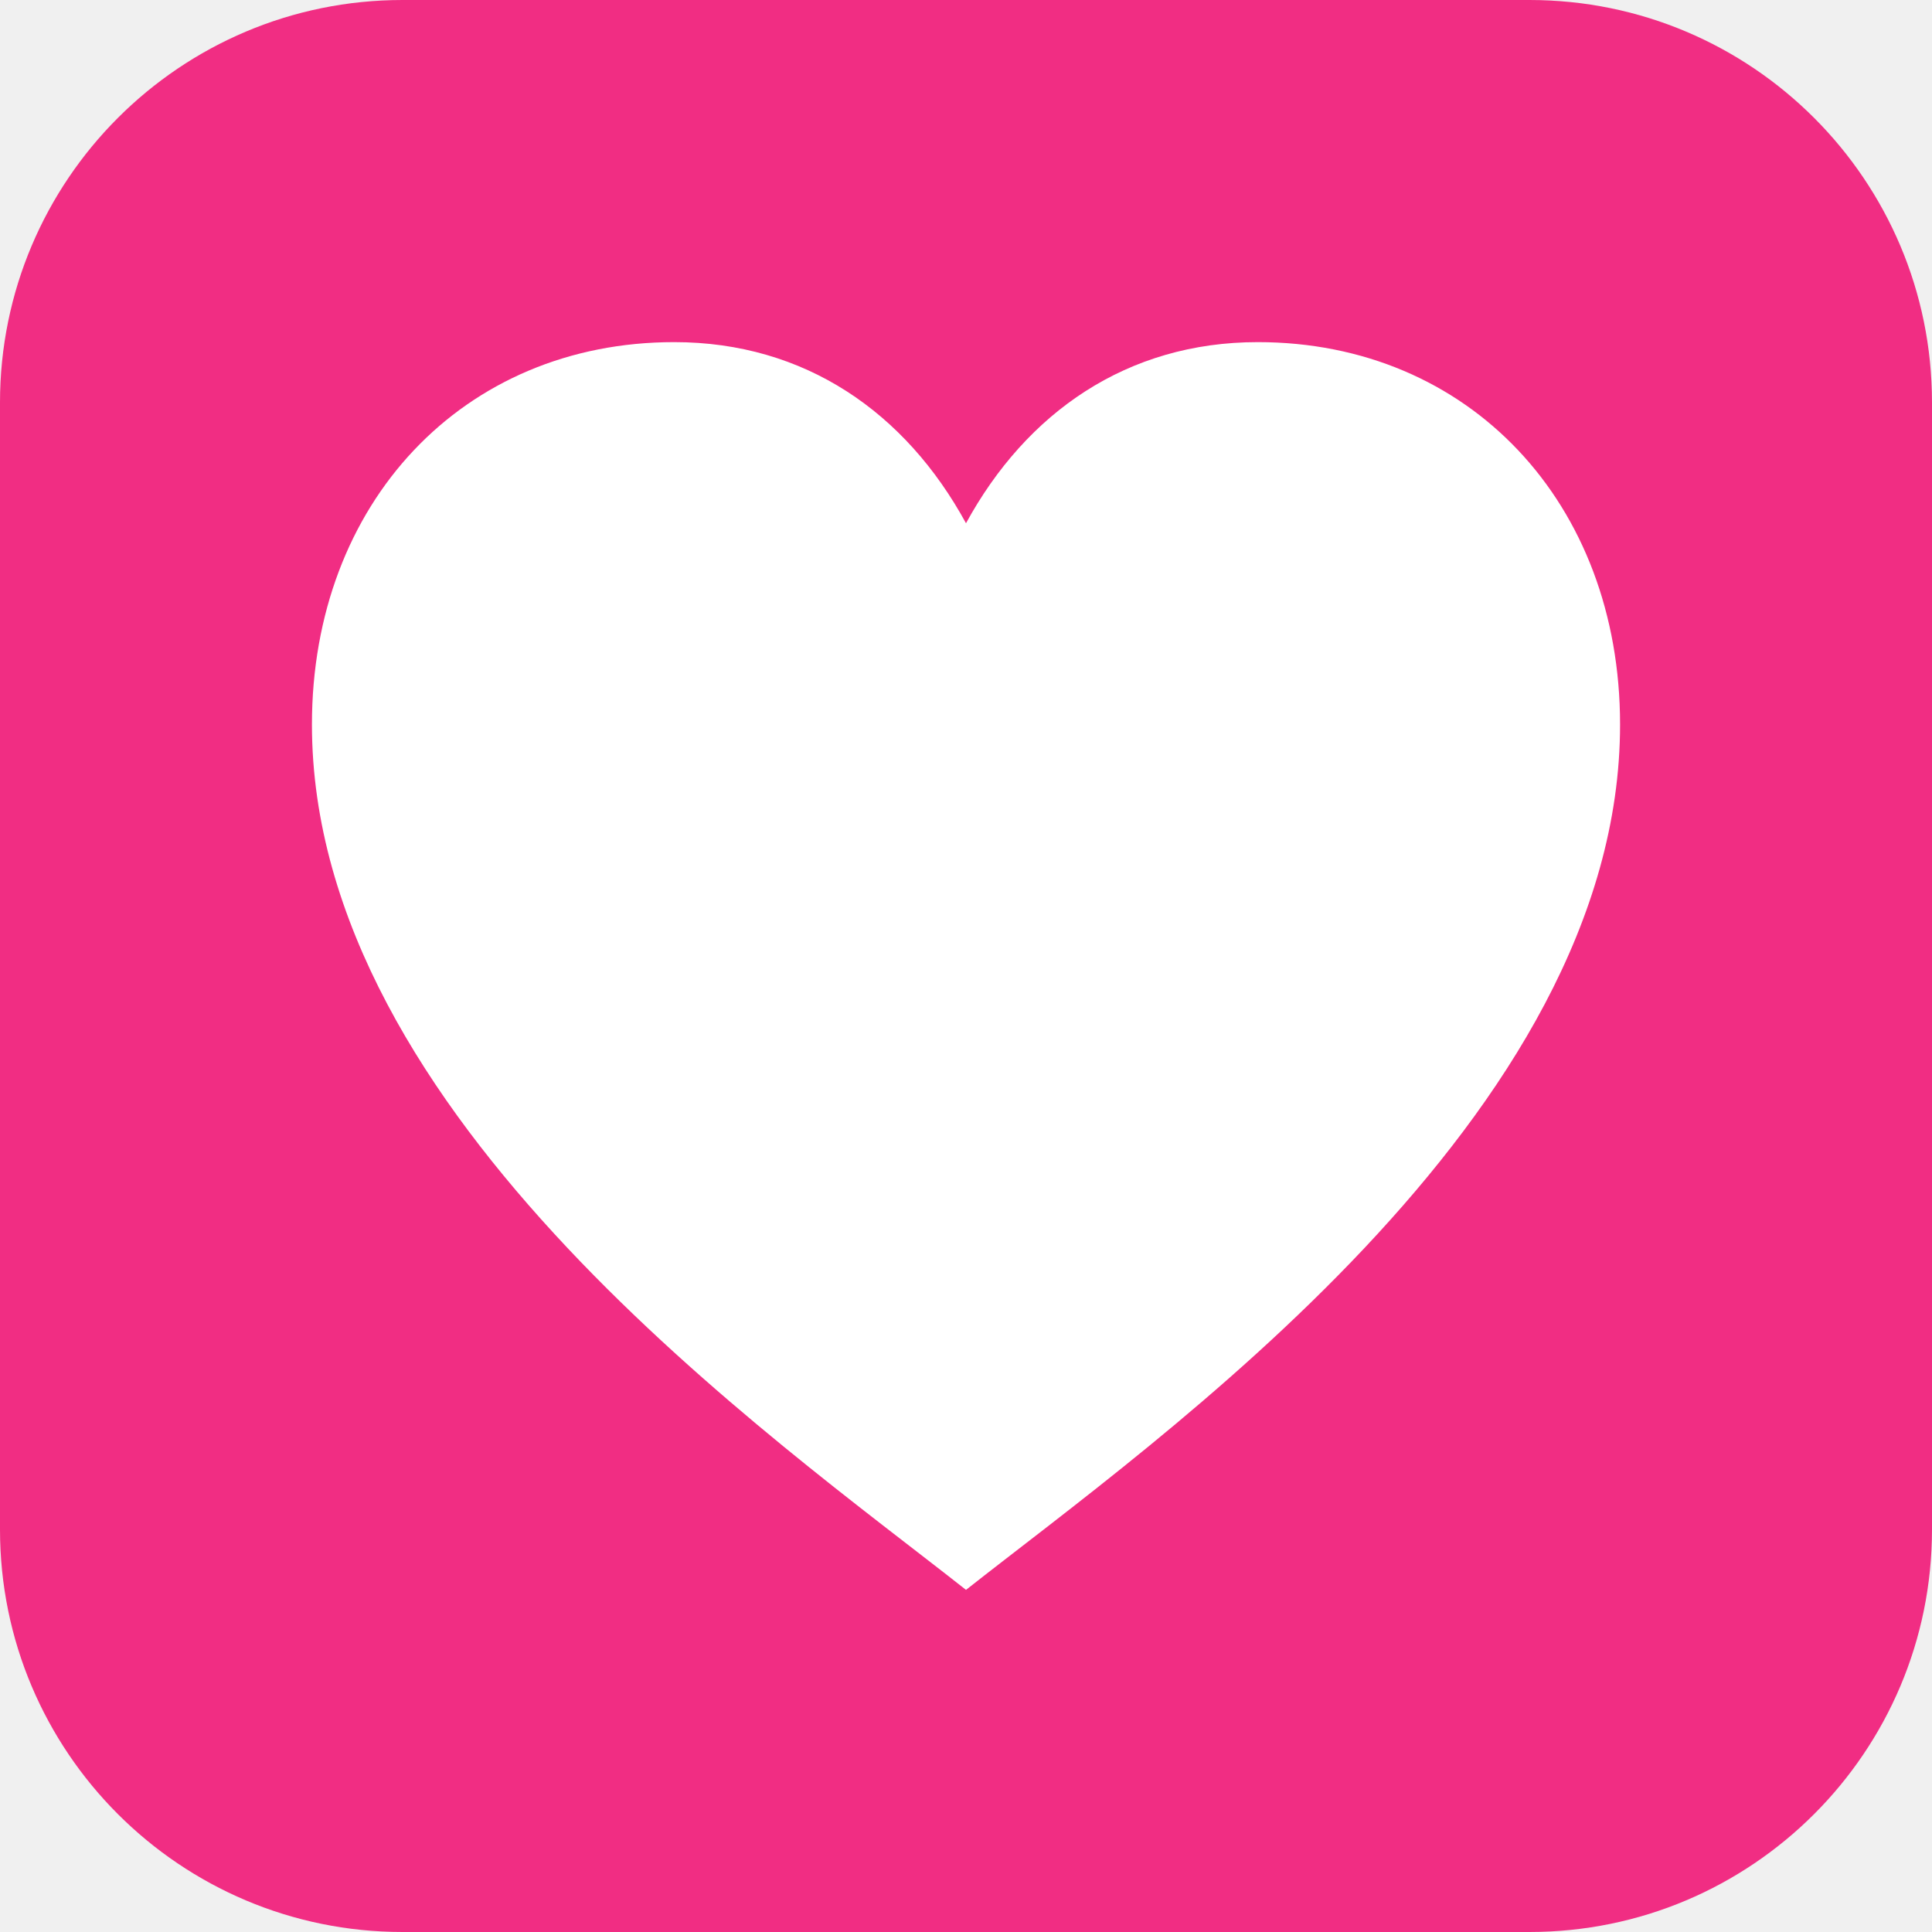
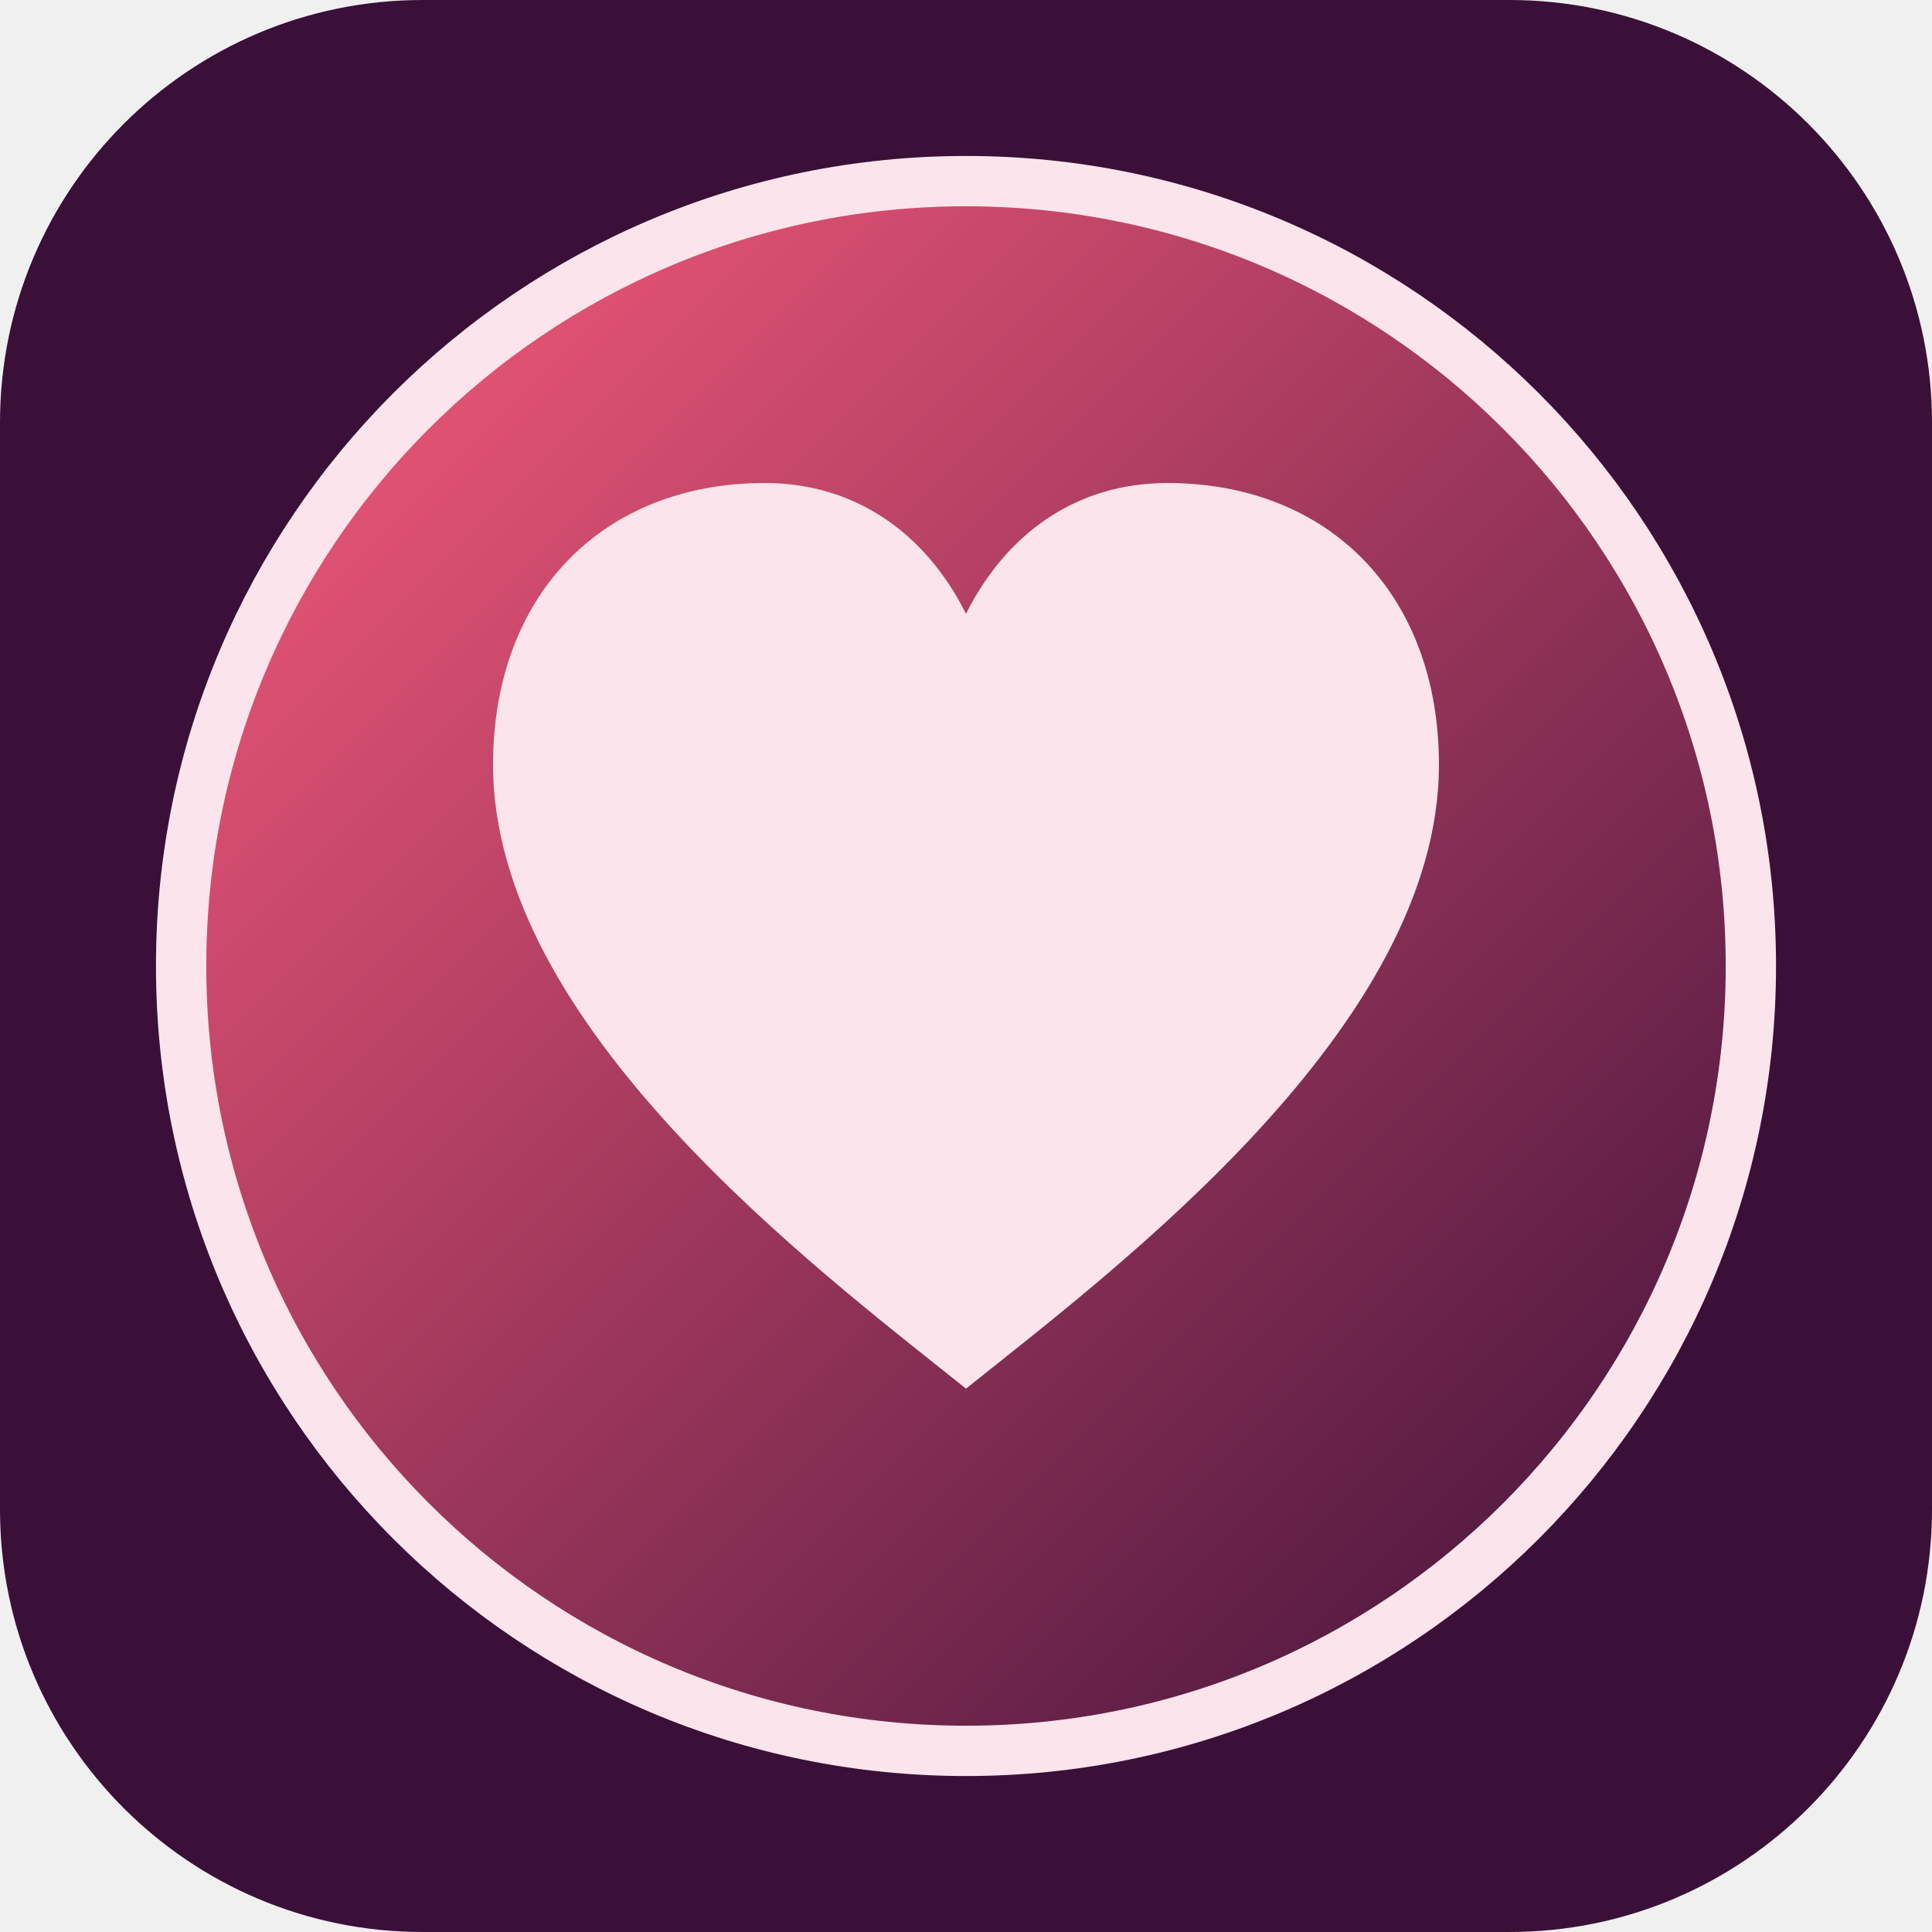
<svg xmlns="http://www.w3.org/2000/svg" viewBox="0 0 192 192">
-   <rect width="192" height="192" rx="40" fill="#f12d83" />
-   <path d="M96 158C77 143 31 111 31 72c0-22 15-38 36-38 13 0 23 7 29 18 6-11 16-18 29-18 21 0 36 16 36 38 0 39-46 71-65 86Z" fill="#fff" />
+   <defs>
+     <linearGradient id="g" x1="0" y1="0" x2="1" y2="1">
+       <stop stop-color="#FF5E7E" />
+       <stop offset="1" stop-color="#3A1038" />
+     </linearGradient>
+   </defs>
+   <rect width="192" height="192" rx="42" fill="#3A1038" />
+   <circle cx="96" cy="96" r="78" fill="url(#g)" stroke="#FCE4EC" stroke-width="5" />
+   <path d="M96 138C81 126 49 102 49 76c0-17 11-28 27-28 9 0 16 5 20 13 4-8 11-13 20-13 16 0 27 11 27 28 0 26-32 50-47 62Z" fill="#FCE4EC" />
</svg>
